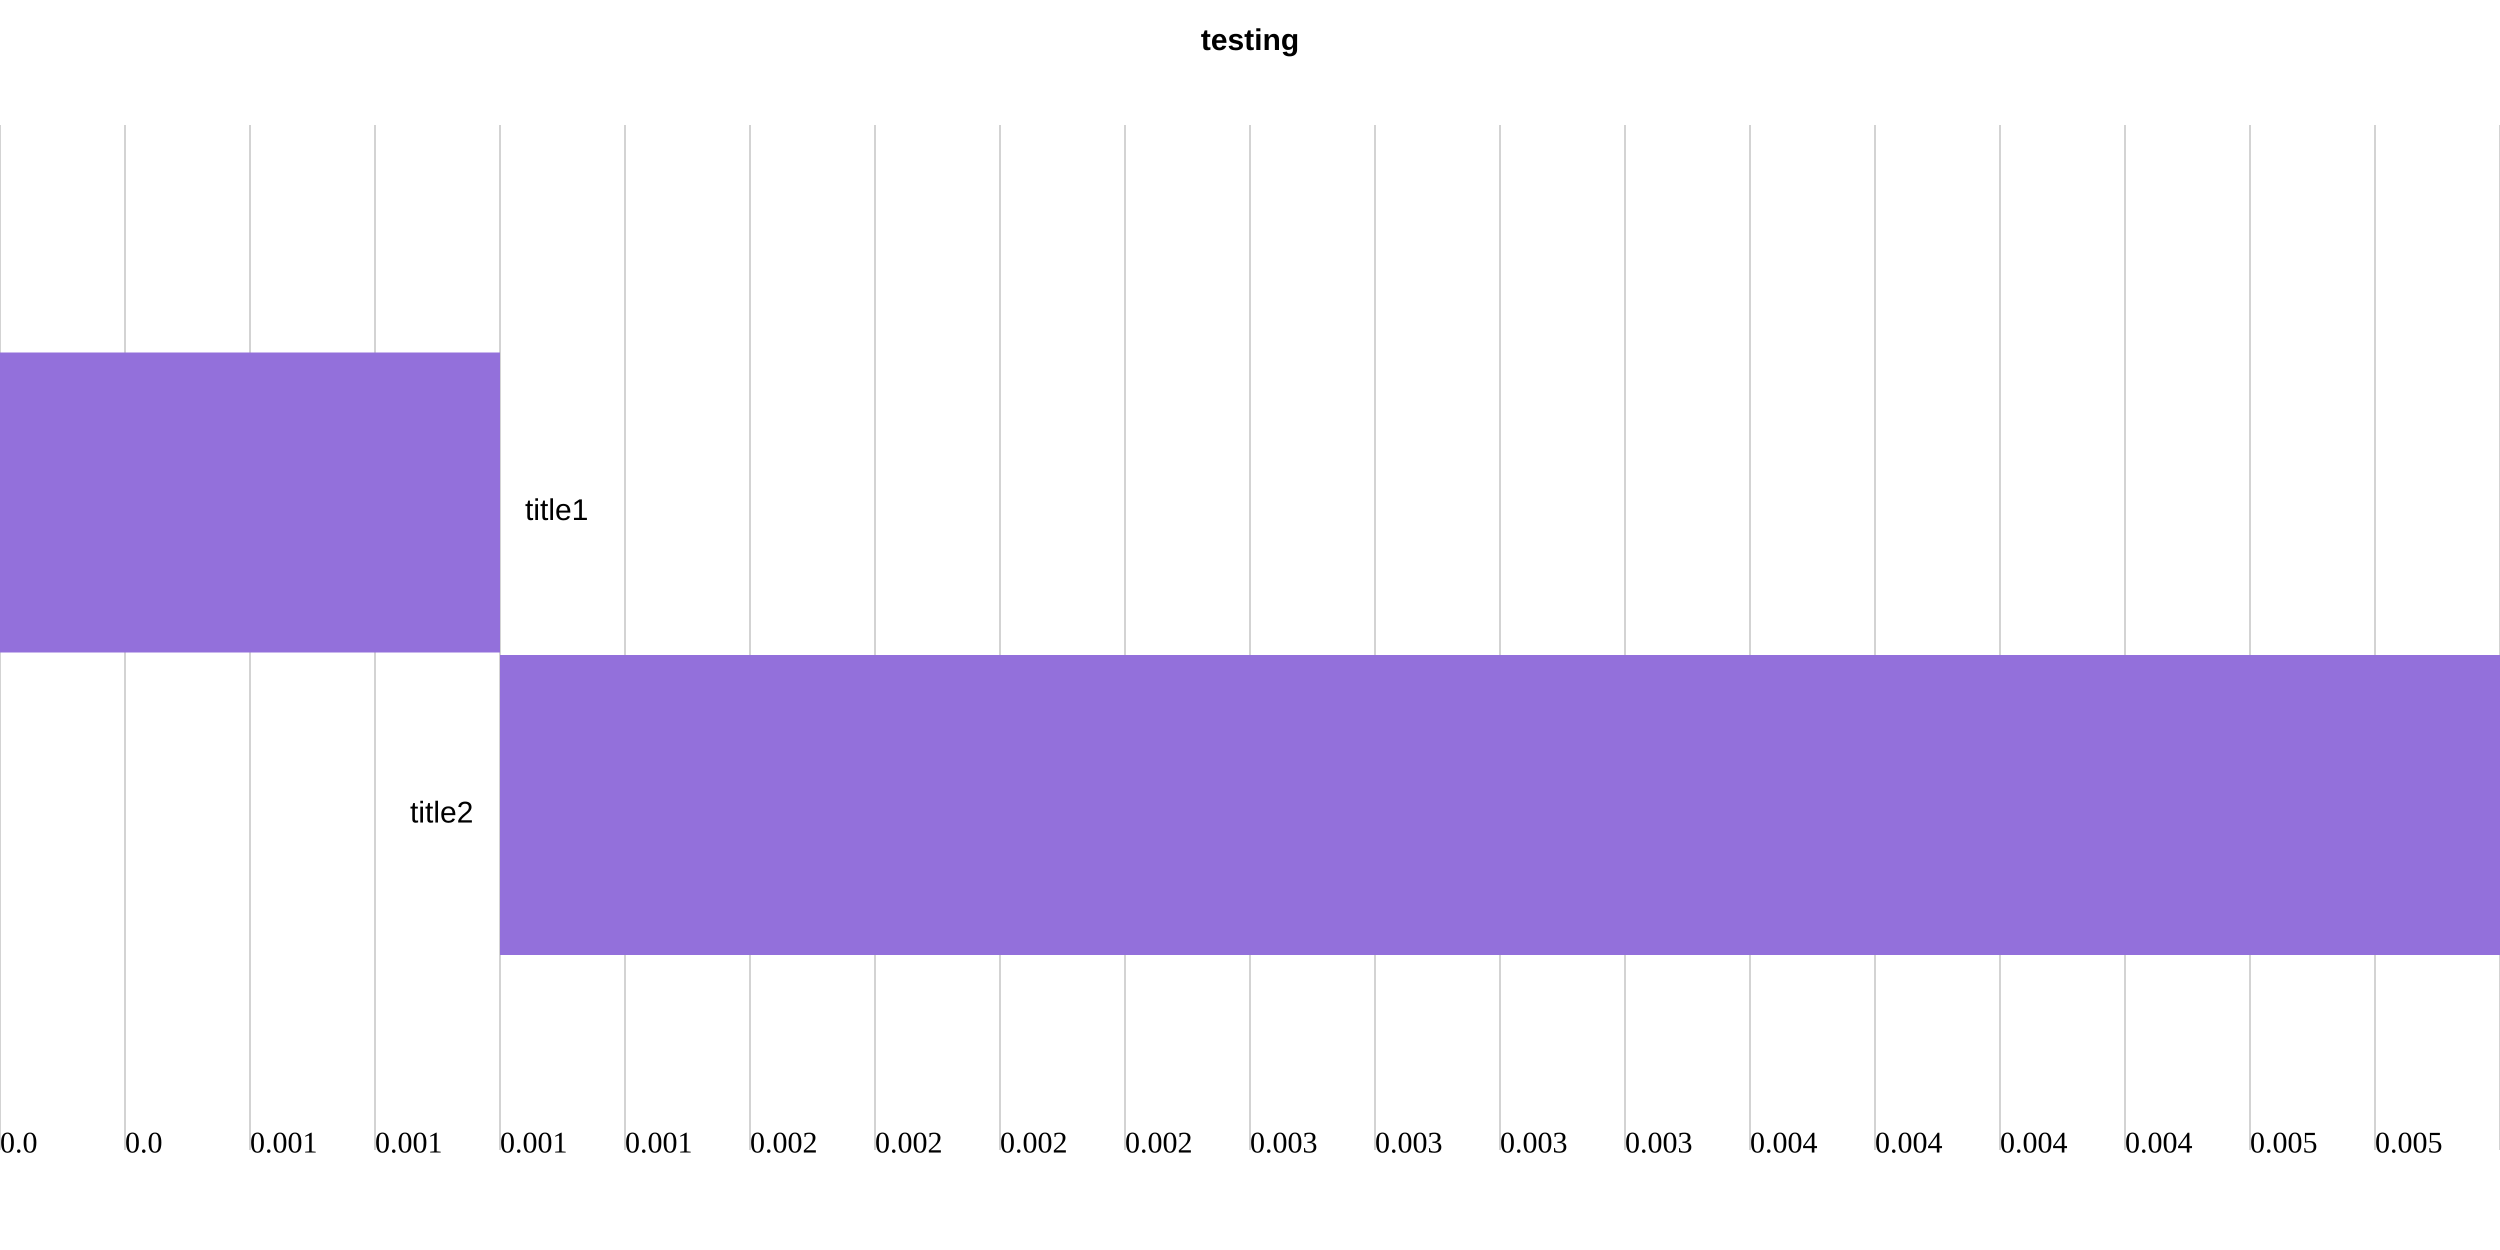
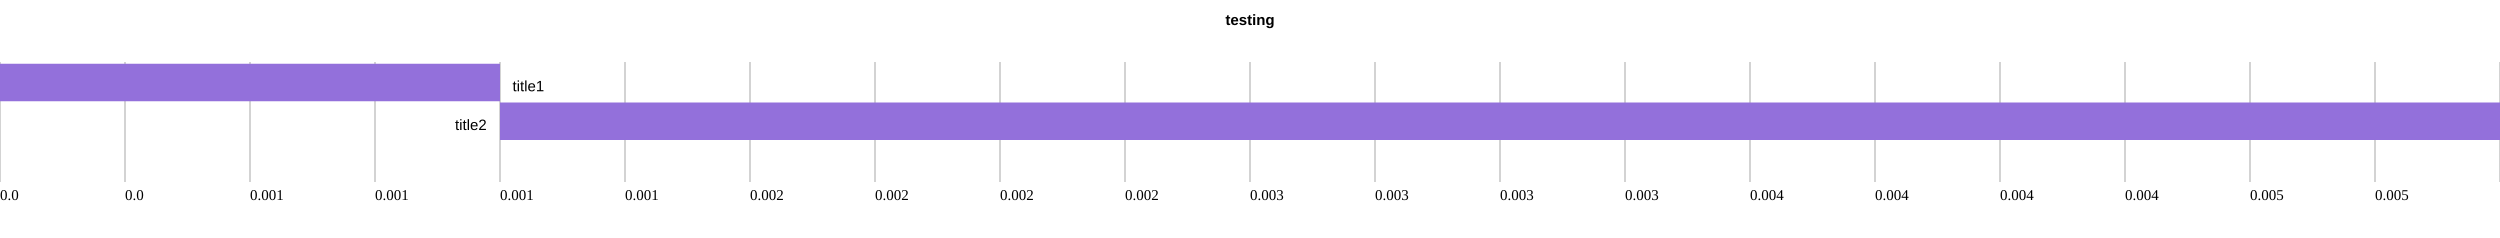
- <svg xmlns="http://www.w3.org/2000/svg" width="1000" height="500">
+ <svg xmlns="http://www.w3.org/2000/svg" width="2000" height="190">
  <style type="text/css">



</style>
  <text x="50%" y="20" font-family="arial" font-weight="bold" font-size="12" fill="#000" style="text-anchor: middle;">
testing
</text>
  <g class="grid" transform="translate(0, 100)">
    <g class="tick" style="opacity: 1; stroke: lightgrey; shape-rendering: crispEdges; stroke-width: 1px">
-       <line y2="-50" y1="360" x1="0.0%" x2="0.0%" />
-       <text x="0.0%" y="361" font-size="12" style="stroke: none; fill: black;">
+       <line y2="-50" y1="46.0" x1="0.0%" x2="0.0%" />
+       <text x="0.0%" y="60" font-size="12" style="stroke: none; fill: black;">
0.0
</text>
    </g>
    <g class="tick" style="opacity: 1; stroke: lightgrey; shape-rendering: crispEdges; stroke-width: 1px">
-       <line y2="-50" y1="360" x1="5.0%" x2="5.0%" />
-       <text x="5.0%" y="361" font-size="12" style="stroke: none; fill: black;">
+       <line y2="-50" y1="46.0" x1="5.0%" x2="5.0%" />
+       <text x="5.0%" y="60" font-size="12" style="stroke: none; fill: black;">
0.0
</text>
    </g>
    <g class="tick" style="opacity: 1; stroke: lightgrey; shape-rendering: crispEdges; stroke-width: 1px">
-       <line y2="-50" y1="360" x1="10.0%" x2="10.0%" />
-       <text x="10.0%" y="361" font-size="12" style="stroke: none; fill: black;">
+       <line y2="-50" y1="46.0" x1="10.0%" x2="10.0%" />
+       <text x="10.0%" y="60" font-size="12" style="stroke: none; fill: black;">
0.001
</text>
    </g>
    <g class="tick" style="opacity: 1; stroke: lightgrey; shape-rendering: crispEdges; stroke-width: 1px">
-       <line y2="-50" y1="360" x1="15.0%" x2="15.0%" />
-       <text x="15.0%" y="361" font-size="12" style="stroke: none; fill: black;">
+       <line y2="-50" y1="46.0" x1="15.0%" x2="15.0%" />
+       <text x="15.0%" y="60" font-size="12" style="stroke: none; fill: black;">
0.001
</text>
    </g>
    <g class="tick" style="opacity: 1; stroke: lightgrey; shape-rendering: crispEdges; stroke-width: 1px">
-       <line y2="-50" y1="360" x1="20.0%" x2="20.0%" />
-       <text x="20.0%" y="361" font-size="12" style="stroke: none; fill: black;">
+       <line y2="-50" y1="46.0" x1="20.0%" x2="20.0%" />
+       <text x="20.0%" y="60" font-size="12" style="stroke: none; fill: black;">
0.001
</text>
    </g>
    <g class="tick" style="opacity: 1; stroke: lightgrey; shape-rendering: crispEdges; stroke-width: 1px">
-       <line y2="-50" y1="360" x1="25.0%" x2="25.0%" />
-       <text x="25.0%" y="361" font-size="12" style="stroke: none; fill: black;">
+       <line y2="-50" y1="46.0" x1="25.0%" x2="25.0%" />
+       <text x="25.0%" y="60" font-size="12" style="stroke: none; fill: black;">
0.001
</text>
    </g>
    <g class="tick" style="opacity: 1; stroke: lightgrey; shape-rendering: crispEdges; stroke-width: 1px">
-       <line y2="-50" y1="360" x1="30.0%" x2="30.0%" />
-       <text x="30.0%" y="361" font-size="12" style="stroke: none; fill: black;">
+       <line y2="-50" y1="46.0" x1="30.0%" x2="30.0%" />
+       <text x="30.0%" y="60" font-size="12" style="stroke: none; fill: black;">
0.002
</text>
    </g>
    <g class="tick" style="opacity: 1; stroke: lightgrey; shape-rendering: crispEdges; stroke-width: 1px">
-       <line y2="-50" y1="360" x1="35.0%" x2="35.0%" />
-       <text x="35.0%" y="361" font-size="12" style="stroke: none; fill: black;">
+       <line y2="-50" y1="46.0" x1="35.0%" x2="35.0%" />
+       <text x="35.0%" y="60" font-size="12" style="stroke: none; fill: black;">
0.002
</text>
    </g>
    <g class="tick" style="opacity: 1; stroke: lightgrey; shape-rendering: crispEdges; stroke-width: 1px">
-       <line y2="-50" y1="360" x1="40.0%" x2="40.0%" />
-       <text x="40.0%" y="361" font-size="12" style="stroke: none; fill: black;">
+       <line y2="-50" y1="46.0" x1="40.0%" x2="40.0%" />
+       <text x="40.0%" y="60" font-size="12" style="stroke: none; fill: black;">
0.002
</text>
    </g>
    <g class="tick" style="opacity: 1; stroke: lightgrey; shape-rendering: crispEdges; stroke-width: 1px">
-       <line y2="-50" y1="360" x1="45.0%" x2="45.0%" />
-       <text x="45.0%" y="361" font-size="12" style="stroke: none; fill: black;">
+       <line y2="-50" y1="46.0" x1="45.0%" x2="45.0%" />
+       <text x="45.0%" y="60" font-size="12" style="stroke: none; fill: black;">
0.002
</text>
    </g>
    <g class="tick" style="opacity: 1; stroke: lightgrey; shape-rendering: crispEdges; stroke-width: 1px">
-       <line y2="-50" y1="360" x1="50.0%" x2="50.0%" />
-       <text x="50.0%" y="361" font-size="12" style="stroke: none; fill: black;">
+       <line y2="-50" y1="46.0" x1="50.0%" x2="50.0%" />
+       <text x="50.0%" y="60" font-size="12" style="stroke: none; fill: black;">
0.003
</text>
    </g>
    <g class="tick" style="opacity: 1; stroke: lightgrey; shape-rendering: crispEdges; stroke-width: 1px">
-       <line y2="-50" y1="360" x1="55.0%" x2="55.0%" />
-       <text x="55.0%" y="361" font-size="12" style="stroke: none; fill: black;">
+       <line y2="-50" y1="46.0" x1="55.0%" x2="55.0%" />
+       <text x="55.0%" y="60" font-size="12" style="stroke: none; fill: black;">
0.003
</text>
    </g>
    <g class="tick" style="opacity: 1; stroke: lightgrey; shape-rendering: crispEdges; stroke-width: 1px">
-       <line y2="-50" y1="360" x1="60.0%" x2="60.0%" />
-       <text x="60.0%" y="361" font-size="12" style="stroke: none; fill: black;">
+       <line y2="-50" y1="46.0" x1="60.0%" x2="60.0%" />
+       <text x="60.0%" y="60" font-size="12" style="stroke: none; fill: black;">
0.003
</text>
    </g>
    <g class="tick" style="opacity: 1; stroke: lightgrey; shape-rendering: crispEdges; stroke-width: 1px">
-       <line y2="-50" y1="360" x1="65.0%" x2="65.0%" />
-       <text x="65.0%" y="361" font-size="12" style="stroke: none; fill: black;">
+       <line y2="-50" y1="46.0" x1="65.0%" x2="65.0%" />
+       <text x="65.0%" y="60" font-size="12" style="stroke: none; fill: black;">
0.003
</text>
    </g>
    <g class="tick" style="opacity: 1; stroke: lightgrey; shape-rendering: crispEdges; stroke-width: 1px">
-       <line y2="-50" y1="360" x1="70.0%" x2="70.0%" />
-       <text x="70.0%" y="361" font-size="12" style="stroke: none; fill: black;">
+       <line y2="-50" y1="46.0" x1="70.0%" x2="70.0%" />
+       <text x="70.0%" y="60" font-size="12" style="stroke: none; fill: black;">
0.004
</text>
    </g>
    <g class="tick" style="opacity: 1; stroke: lightgrey; shape-rendering: crispEdges; stroke-width: 1px">
-       <line y2="-50" y1="360" x1="75.0%" x2="75.0%" />
-       <text x="75.0%" y="361" font-size="12" style="stroke: none; fill: black;">
+       <line y2="-50" y1="46.0" x1="75.0%" x2="75.0%" />
+       <text x="75.0%" y="60" font-size="12" style="stroke: none; fill: black;">
0.004
</text>
    </g>
    <g class="tick" style="opacity: 1; stroke: lightgrey; shape-rendering: crispEdges; stroke-width: 1px">
-       <line y2="-50" y1="360" x1="80.0%" x2="80.0%" />
-       <text x="80.0%" y="361" font-size="12" style="stroke: none; fill: black;">
+       <line y2="-50" y1="46.0" x1="80.0%" x2="80.0%" />
+       <text x="80.0%" y="60" font-size="12" style="stroke: none; fill: black;">
0.004
</text>
    </g>
    <g class="tick" style="opacity: 1; stroke: lightgrey; shape-rendering: crispEdges; stroke-width: 1px">
-       <line y2="-50" y1="360" x1="85.0%" x2="85.0%" />
-       <text x="85.0%" y="361" font-size="12" style="stroke: none; fill: black;">
+       <line y2="-50" y1="46.0" x1="85.0%" x2="85.0%" />
+       <text x="85.0%" y="60" font-size="12" style="stroke: none; fill: black;">
0.004
</text>
    </g>
    <g class="tick" style="opacity: 1; stroke: lightgrey; shape-rendering: crispEdges; stroke-width: 1px">
-       <line y2="-50" y1="360" x1="90.0%" x2="90.0%" />
-       <text x="90.0%" y="361" font-size="12" style="stroke: none; fill: black;">
+       <line y2="-50" y1="46.0" x1="90.0%" x2="90.0%" />
+       <text x="90.0%" y="60" font-size="12" style="stroke: none; fill: black;">
0.005
</text>
    </g>
    <g class="tick" style="opacity: 1; stroke: lightgrey; shape-rendering: crispEdges; stroke-width: 1px">
-       <line y2="-50" y1="360" x1="95.0%" x2="95.0%" />
-       <text x="95.0%" y="361" font-size="12" style="stroke: none; fill: black;">
+       <line y2="-50" y1="46.0" x1="95.0%" x2="95.0%" />
+       <text x="95.0%" y="60" font-size="12" style="stroke: none; fill: black;">
0.005
</text>
    </g>
    <g class="tick" style="opacity: 1; stroke: lightgrey; shape-rendering: crispEdges; stroke-width: 1px">
-       <line y2="-50" y1="360" x1="100%" x2="100%" />
-       <text x="100%" y="361" font-size="12" style="stroke: none; fill: black;">
+       <line y2="-50" y1="46.0" x1="100%" x2="100%" />
+       <text x="100%" y="60" font-size="12" style="stroke: none; fill: black;">
0.005
</text>
    </g>
  </g>
  <g transform="translate(0, 20)">
-     <rect x="0.0" y="121" width="200" height="120" fill="#9370DB" />
-     <text x="210.0" y="188.0" font-family="arial" font-weight="regular" font-size="12" fill="#000">
+     <rect x="0.0" y="31" width="400" height="30" fill="#9370DB" />
+     <text x="410.0" y="53.0" font-family="arial" font-weight="regular" font-size="12" fill="#000">
title1
</text>
-     <rect x="200.0" y="242" width="800" height="120" fill="#9370DB" />
-     <text x="164.0" y="309.0" font-family="arial" font-weight="regular" font-size="12" fill="#000">
+     <rect x="400.0" y="62" width="1600" height="30" fill="#9370DB" />
+     <text x="364.0" y="84.0" font-family="arial" font-weight="regular" font-size="12" fill="#000">
title2
</text>
  </g>
</svg>
